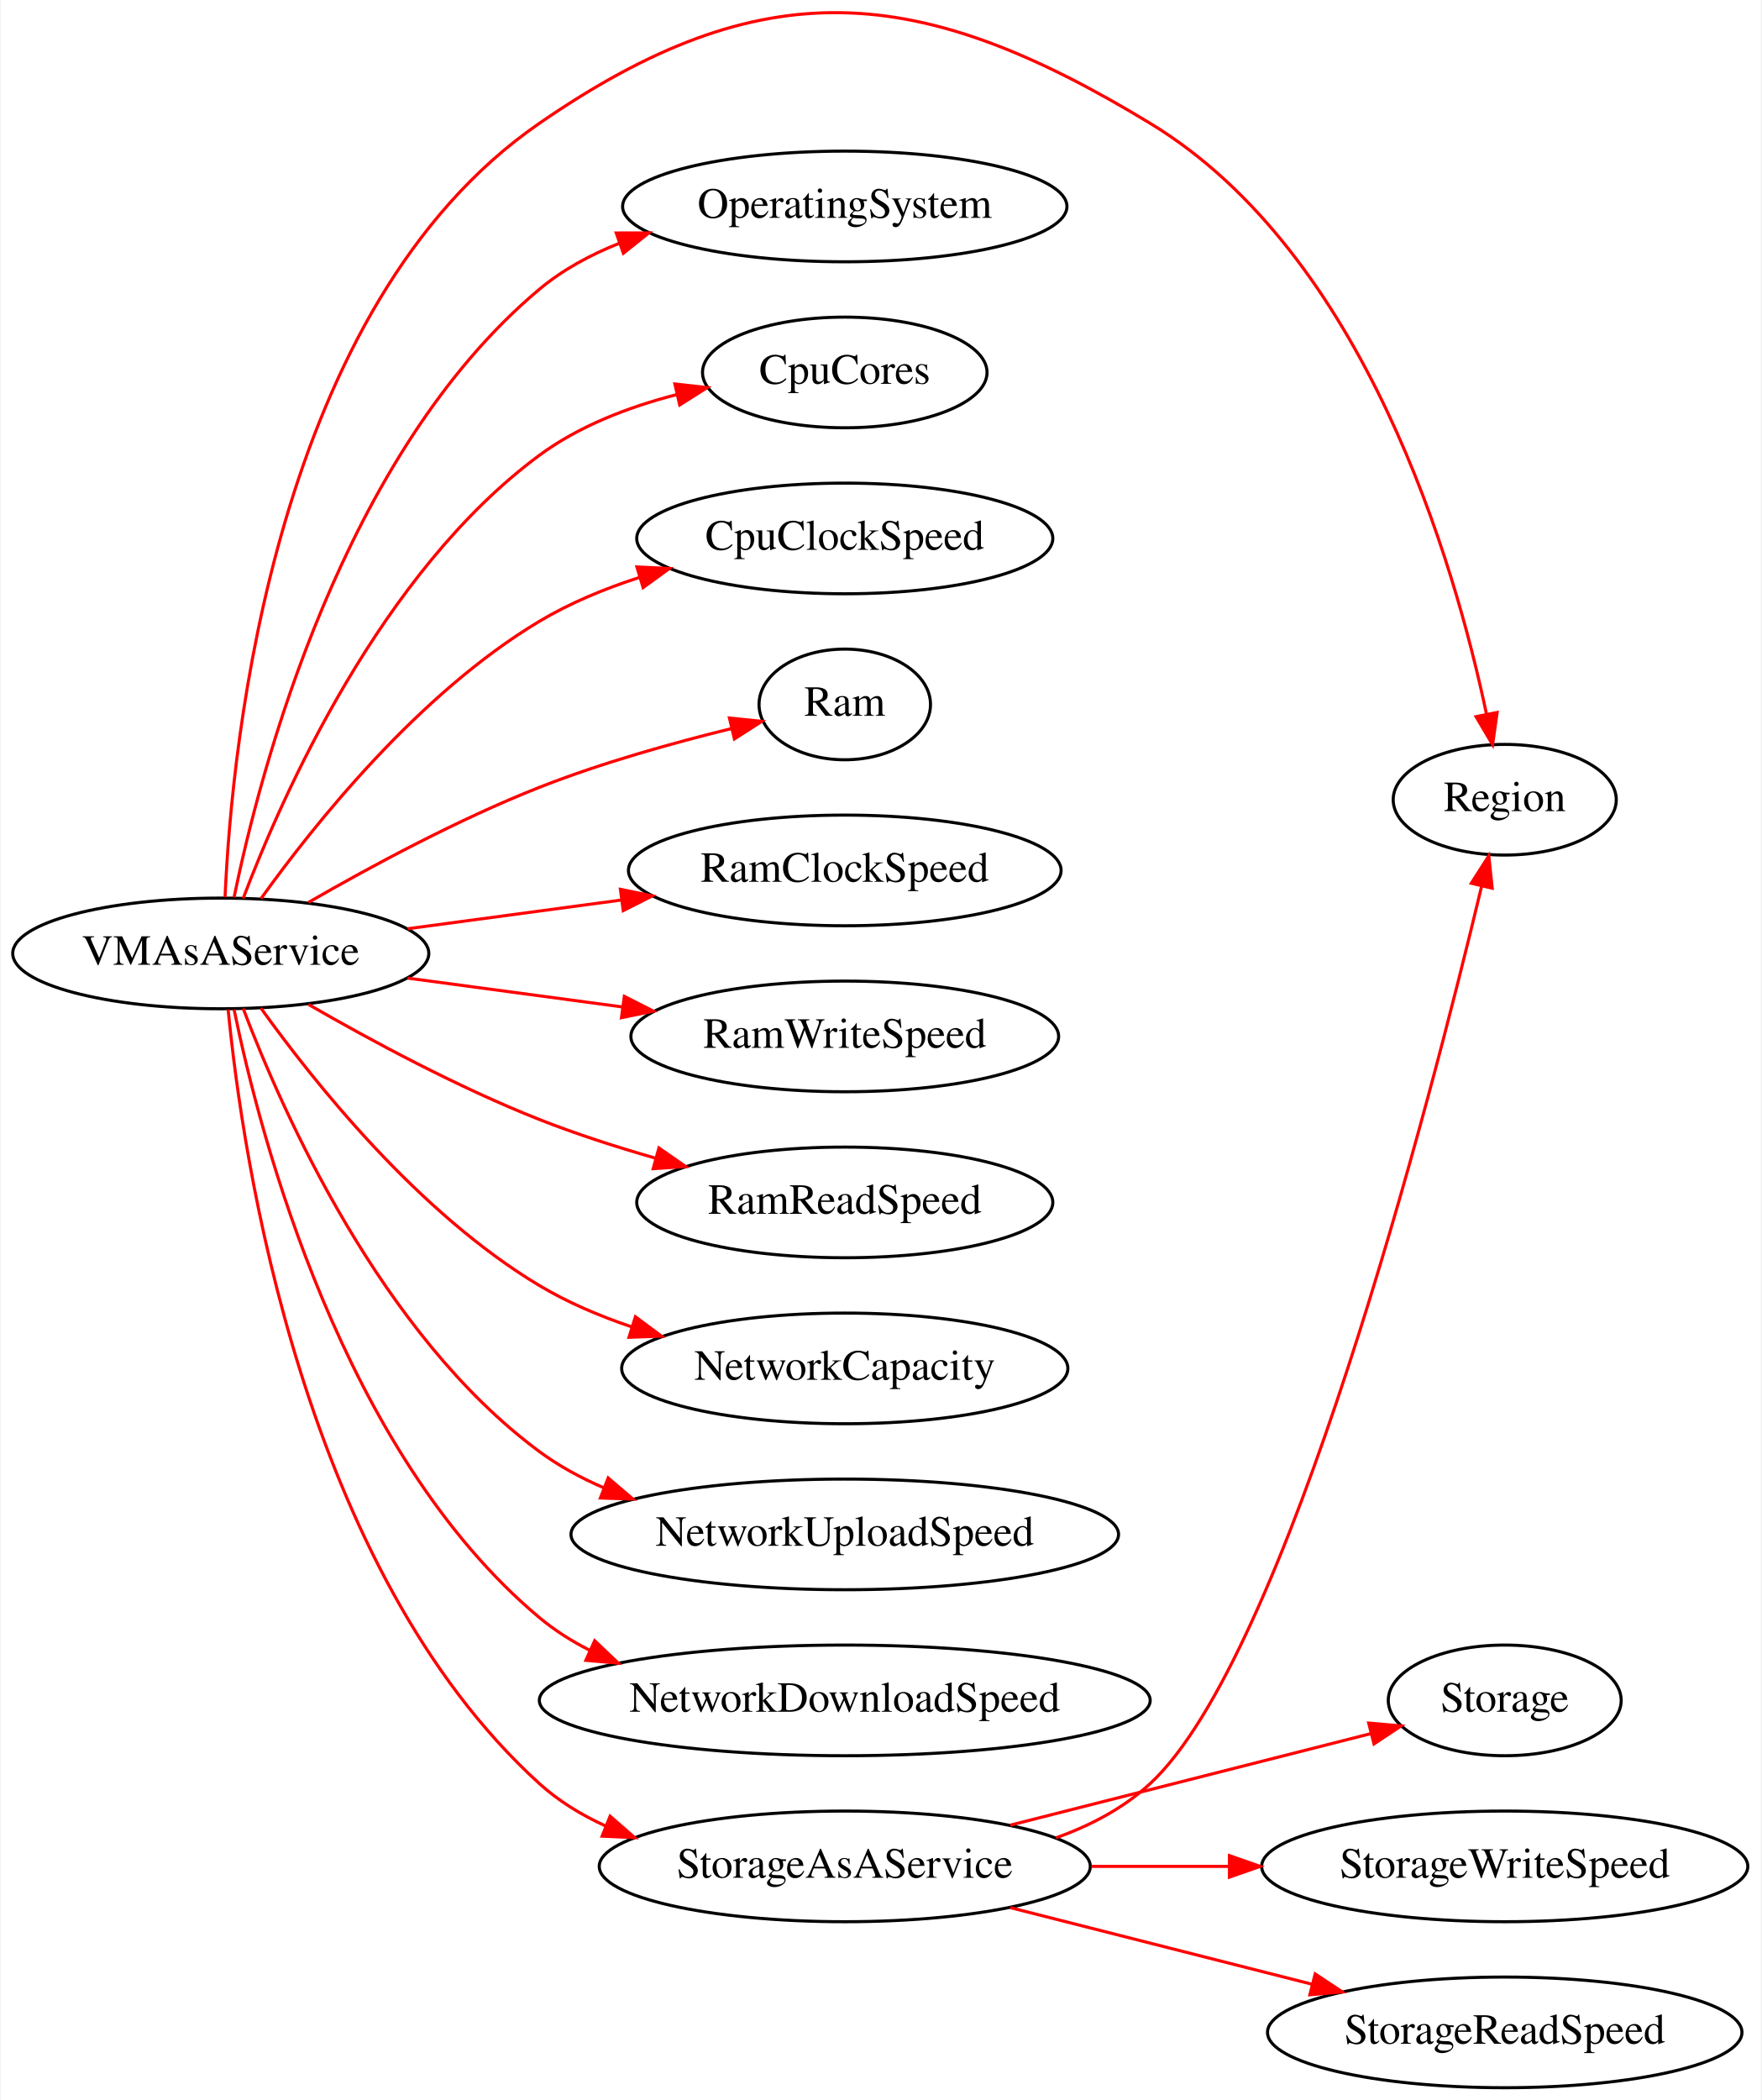
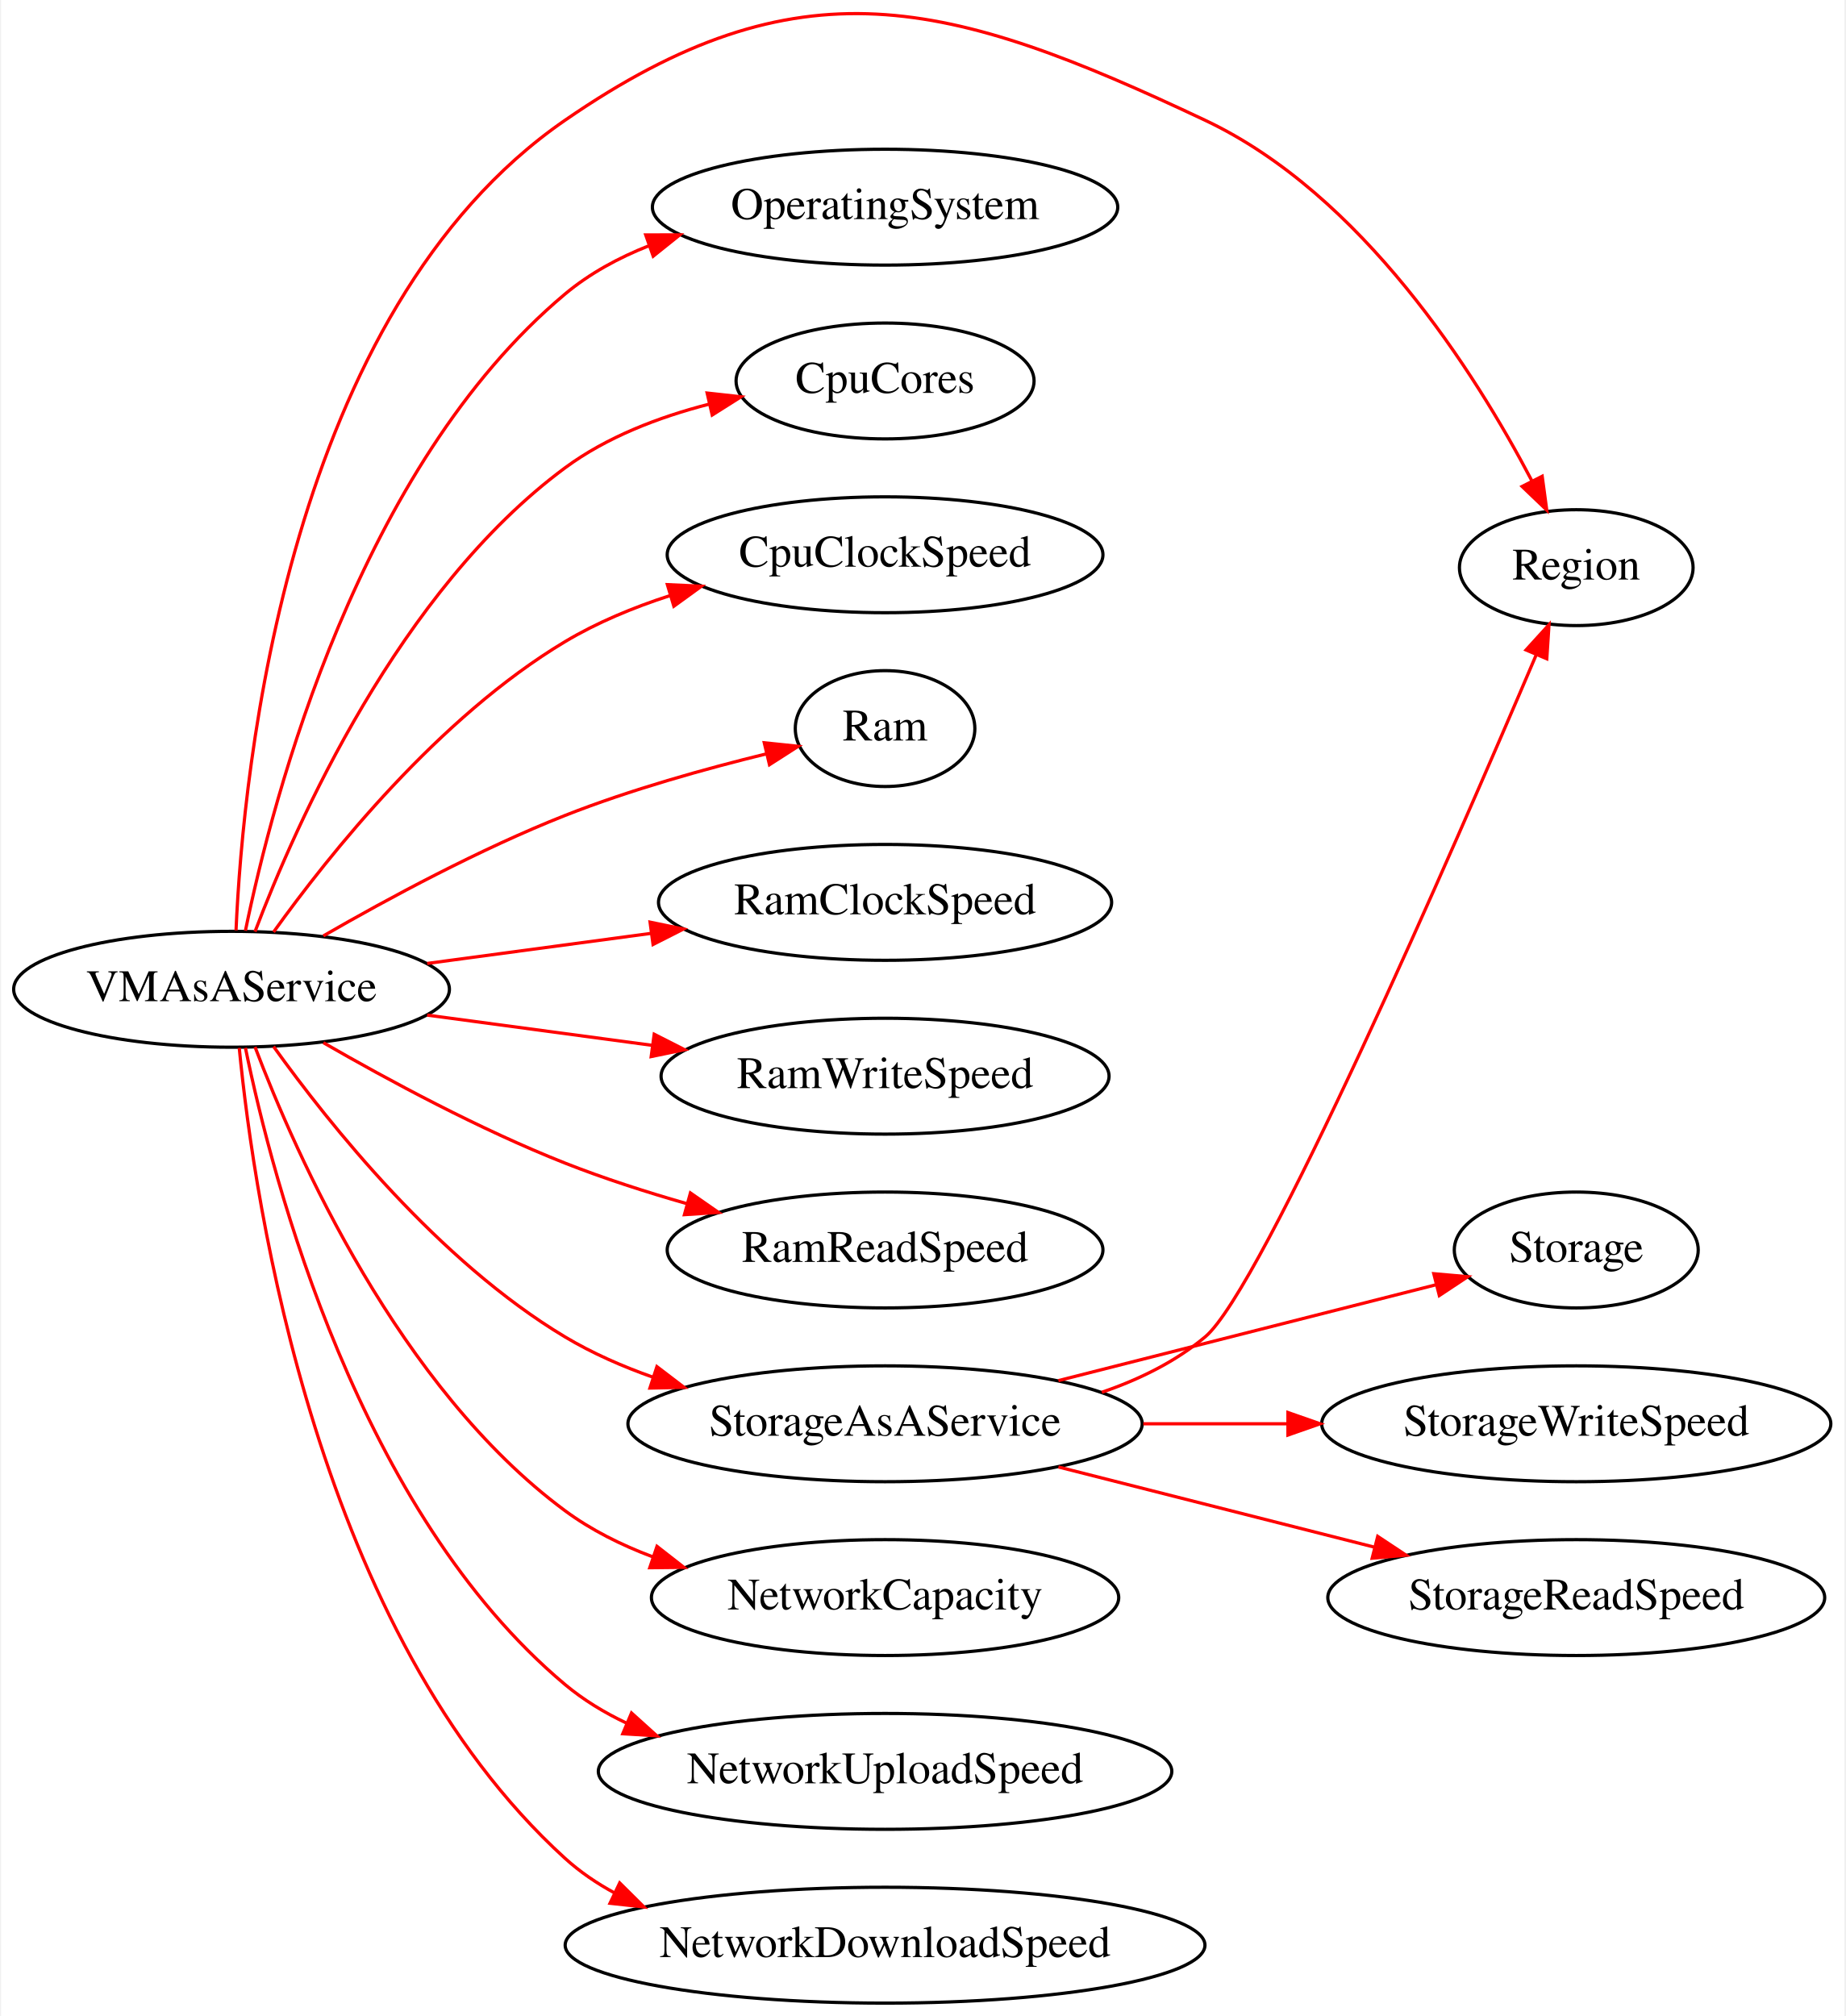
- <svg xmlns="http://www.w3.org/2000/svg" width="573pt" height="683pt" viewBox="0.00 0.00 572.66 683.16">
-   <g id="graph0" class="graph" transform="scale(1 1) rotate(0) translate(4 679.163)">
-     <polygon fill="white" stroke="none" points="-4,4 -4,-679.163 568.656,-679.163 568.656,4 -4,4" />
+ <svg xmlns="http://www.w3.org/2000/svg" width="573pt" height="626pt" viewBox="0.00 0.00 572.66 626.37">
+   <g id="graph0" class="graph" transform="scale(1 1) rotate(0) translate(4 622.368)">
+     <polygon fill="white" stroke="none" points="-4,4 -4,-622.368 568.656,-622.368 568.656,4 -4,4" />
    <g id="node1" class="node">
-       <ellipse fill="none" stroke="black" cx="67.594" cy="-369" rx="67.688" ry="18" />
-       <text text-anchor="middle" x="67.594" y="-365.3" font-family="Times,serif" font-size="14.00">VMAsAService</text>
+       <ellipse fill="none" stroke="black" cx="67.594" cy="-315" rx="67.688" ry="18" />
+       <text text-anchor="middle" x="67.594" y="-311.3" font-family="Times,serif" font-size="14.00">VMAsAService</text>
    </g>
    <g id="node2" class="node">
-       <ellipse fill="none" stroke="black" cx="485.363" cy="-419" rx="36.294" ry="18" />
-       <text text-anchor="middle" x="485.363" y="-415.3" font-family="Times,serif" font-size="14.00">Region</text>
+       <ellipse fill="none" stroke="black" cx="485.363" cy="-446" rx="36.294" ry="18" />
+       <text text-anchor="middle" x="485.363" y="-442.3" font-family="Times,serif" font-size="14.00">Region</text>
    </g>
    <g id="edge1" class="edge">
-       <path fill="none" stroke="red" d="M68.991,-387.306C71.196,-437.87 85.124,-579.635 171.188,-639 243.949,-689.189 294.522,-684.887 370.07,-639 439.986,-596.534 469.084,-495.867 479.436,-446.821" />
-       <polygon fill="red" stroke="red" points="482.891,-447.394 481.421,-436.902 476.027,-446.021 482.891,-447.394" />
+       <path fill="none" stroke="red" d="M68.991,-333.306C71.196,-383.87 85.124,-525.635 171.188,-585 243.949,-635.189 290.147,-622.755 370.07,-585 418.921,-561.923 453.927,-506.597 471.501,-473.12" />
+       <polygon fill="red" stroke="red" points="474.778,-474.397 476.193,-463.897 468.539,-471.224 474.778,-474.397" />
    </g>
    <g id="node3" class="node">
-       <ellipse fill="none" stroke="black" cx="270.629" cy="-612" rx="72.287" ry="18" />
-       <text text-anchor="middle" x="270.629" y="-608.3" font-family="Times,serif" font-size="14.00">OperatingSystem</text>
+       <ellipse fill="none" stroke="black" cx="270.629" cy="-558" rx="72.287" ry="18" />
+       <text text-anchor="middle" x="270.629" y="-554.3" font-family="Times,serif" font-size="14.00">OperatingSystem</text>
    </g>
    <g id="edge2" class="edge">
-       <path fill="none" stroke="red" d="M71.91,-387.204C80.461,-428.812 107.233,-531.401 171.188,-585 178.828,-591.403 187.863,-596.296 197.312,-600.033" />
-       <polygon fill="red" stroke="red" points="196.267,-603.375 206.862,-603.398 198.594,-596.773 196.267,-603.375" />
+       <path fill="none" stroke="red" d="M71.91,-333.204C80.461,-374.812 107.233,-477.401 171.188,-531 178.828,-537.403 187.863,-542.296 197.312,-546.033" />
+       <polygon fill="red" stroke="red" points="196.267,-549.375 206.862,-549.398 198.594,-542.773 196.267,-549.375" />
    </g>
    <g id="node4" class="node">
-       <ellipse fill="none" stroke="black" cx="270.629" cy="-558" rx="46.292" ry="18" />
-       <text text-anchor="middle" x="270.629" y="-554.3" font-family="Times,serif" font-size="14.00">CpuCores</text>
+       <ellipse fill="none" stroke="black" cx="270.629" cy="-504" rx="46.292" ry="18" />
+       <text text-anchor="middle" x="270.629" y="-500.3" font-family="Times,serif" font-size="14.00">CpuCores</text>
    </g>
    <g id="edge3" class="edge">
-       <path fill="none" stroke="red" d="M74.89,-386.922C87.62,-420.491 119.671,-492.885 171.188,-531 184.16,-540.597 200.358,-546.783 215.846,-550.77" />
-       <polygon fill="red" stroke="red" points="215.349,-554.248 225.88,-553.087 216.924,-547.427 215.349,-554.248" />
+       <path fill="none" stroke="red" d="M74.89,-332.922C87.62,-366.491 119.671,-438.885 171.188,-477 184.16,-486.597 200.358,-492.783 215.846,-496.77" />
+       <polygon fill="red" stroke="red" points="215.349,-500.248 225.88,-499.087 216.924,-493.427 215.349,-500.248" />
    </g>
    <g id="node5" class="node">
-       <ellipse fill="none" stroke="black" cx="270.629" cy="-504" rx="67.688" ry="18" />
-       <text text-anchor="middle" x="270.629" y="-500.3" font-family="Times,serif" font-size="14.00">CpuClockSpeed</text>
+       <ellipse fill="none" stroke="black" cx="270.629" cy="-450" rx="67.688" ry="18" />
+       <text text-anchor="middle" x="270.629" y="-446.3" font-family="Times,serif" font-size="14.00">CpuClockSpeed</text>
    </g>
    <g id="edge4" class="edge">
-       <path fill="none" stroke="red" d="M80.653,-386.79C97.903,-410.861 131.912,-453.49 171.188,-477 181.126,-482.949 192.405,-487.62 203.694,-491.278" />
-       <polygon fill="red" stroke="red" points="202.999,-494.723 213.583,-494.238 205.007,-488.017 202.999,-494.723" />
+       <path fill="none" stroke="red" d="M80.653,-332.79C97.903,-356.861 131.912,-399.49 171.188,-423 181.126,-428.949 192.405,-433.62 203.694,-437.278" />
+       <polygon fill="red" stroke="red" points="202.999,-440.723 213.583,-440.238 205.007,-434.017 202.999,-440.723" />
    </g>
    <g id="node6" class="node">
-       <ellipse fill="none" stroke="black" cx="270.629" cy="-450" rx="27.895" ry="18" />
-       <text text-anchor="middle" x="270.629" y="-446.3" font-family="Times,serif" font-size="14.00">Ram</text>
+       <ellipse fill="none" stroke="black" cx="270.629" cy="-396" rx="27.895" ry="18" />
+       <text text-anchor="middle" x="270.629" y="-392.3" font-family="Times,serif" font-size="14.00">Ram</text>
    </g>
    <g id="edge5" class="edge">
-       <path fill="none" stroke="red" d="M96.123,-385.59C116.349,-397.253 144.791,-412.576 171.188,-423 191.447,-431 214.945,-437.542 233.901,-442.182" />
-       <polygon fill="red" stroke="red" points="233.098,-445.589 243.637,-444.497 234.718,-438.779 233.098,-445.589" />
+       <path fill="none" stroke="red" d="M96.123,-331.59C116.349,-343.253 144.791,-358.576 171.188,-369 191.447,-377 214.945,-383.542 233.901,-388.182" />
+       <polygon fill="red" stroke="red" points="233.098,-391.589 243.637,-390.497 234.718,-384.779 233.098,-391.589" />
    </g>
    <g id="node7" class="node">
-       <ellipse fill="none" stroke="black" cx="270.629" cy="-396" rx="70.388" ry="18" />
-       <text text-anchor="middle" x="270.629" y="-392.3" font-family="Times,serif" font-size="14.00">RamClockSpeed</text>
+       <ellipse fill="none" stroke="black" cx="270.629" cy="-342" rx="70.388" ry="18" />
+       <text text-anchor="middle" x="270.629" y="-338.3" font-family="Times,serif" font-size="14.00">RamClockSpeed</text>
    </g>
    <g id="edge6" class="edge">
-       <path fill="none" stroke="red" d="M128.367,-377.028C150.245,-379.966 175.223,-383.321 198.031,-386.384" />
-       <polygon fill="red" stroke="red" points="197.619,-389.86 207.996,-387.722 198.551,-382.922 197.619,-389.86" />
+       <path fill="none" stroke="red" d="M128.367,-323.028C150.245,-325.966 175.223,-329.321 198.031,-332.384" />
+       <polygon fill="red" stroke="red" points="197.619,-335.86 207.996,-333.722 198.551,-328.922 197.619,-335.86" />
    </g>
    <g id="node8" class="node">
-       <ellipse fill="none" stroke="black" cx="270.629" cy="-342" rx="69.588" ry="18" />
-       <text text-anchor="middle" x="270.629" y="-338.3" font-family="Times,serif" font-size="14.00">RamWriteSpeed</text>
+       <ellipse fill="none" stroke="black" cx="270.629" cy="-288" rx="69.588" ry="18" />
+       <text text-anchor="middle" x="270.629" y="-284.3" font-family="Times,serif" font-size="14.00">RamWriteSpeed</text>
    </g>
    <g id="edge7" class="edge">
-       <path fill="none" stroke="red" d="M128.367,-360.972C150.346,-358.02 175.454,-354.648 198.346,-351.574" />
-       <polygon fill="red" stroke="red" points="198.901,-355.031 208.346,-350.231 197.969,-348.093 198.901,-355.031" />
+       <path fill="none" stroke="red" d="M128.367,-306.972C150.346,-304.02 175.454,-300.648 198.346,-297.574" />
+       <polygon fill="red" stroke="red" points="198.901,-301.031 208.346,-296.231 197.969,-294.093 198.901,-301.031" />
    </g>
    <g id="node9" class="node">
-       <ellipse fill="none" stroke="black" cx="270.629" cy="-288" rx="67.688" ry="18" />
-       <text text-anchor="middle" x="270.629" y="-284.3" font-family="Times,serif" font-size="14.00">RamReadSpeed</text>
+       <ellipse fill="none" stroke="black" cx="270.629" cy="-234" rx="67.688" ry="18" />
+       <text text-anchor="middle" x="270.629" y="-230.3" font-family="Times,serif" font-size="14.00">RamReadSpeed</text>
    </g>
    <g id="edge8" class="edge">
-       <path fill="none" stroke="red" d="M96.123,-352.41C116.349,-340.747 144.791,-325.424 171.188,-315 183.154,-310.275 196.249,-306.058 208.871,-302.442" />
-       <polygon fill="red" stroke="red" points="210.16,-305.717 218.862,-299.672 208.29,-298.971 210.16,-305.717" />
+       <path fill="none" stroke="red" d="M96.123,-298.41C116.349,-286.747 144.791,-271.424 171.188,-261 183.154,-256.275 196.249,-252.058 208.871,-248.442" />
+       <polygon fill="red" stroke="red" points="210.16,-251.717 218.862,-245.672 208.29,-244.971 210.16,-251.717" />
    </g>
    <g id="node10" class="node">
-       <ellipse fill="none" stroke="black" cx="270.629" cy="-234" rx="72.588" ry="18" />
-       <text text-anchor="middle" x="270.629" y="-230.3" font-family="Times,serif" font-size="14.00">NetworkCapacity</text>
+       <ellipse fill="none" stroke="black" cx="270.629" cy="-180" rx="79.886" ry="18" />
+       <text text-anchor="middle" x="270.629" y="-176.3" font-family="Times,serif" font-size="14.00">StorageAsAService</text>
    </g>
    <g id="edge9" class="edge">
-       <path fill="none" stroke="red" d="M80.653,-351.21C97.903,-327.139 131.912,-284.51 171.188,-261 180.443,-255.46 190.862,-251.028 201.369,-247.49" />
-       <polygon fill="red" stroke="red" points="202.504,-250.803 211.011,-244.487 200.423,-244.119 202.504,-250.803" />
+       <path fill="none" stroke="red" d="M80.653,-297.21C97.903,-273.139 131.912,-230.51 171.188,-207 179.627,-201.948 189.034,-197.818 198.592,-194.447" />
+       <polygon fill="red" stroke="red" points="199.749,-197.752 208.171,-191.323 197.578,-191.097 199.749,-197.752" />
+     </g>
+     <g id="node14" class="node">
+       <ellipse fill="none" stroke="black" cx="270.629" cy="-126" rx="72.588" ry="18" />
+       <text text-anchor="middle" x="270.629" y="-122.3" font-family="Times,serif" font-size="14.00">NetworkCapacity</text>
+     </g>
+     <g id="edge14" class="edge">
+       <path fill="none" stroke="red" d="M74.89,-297.078C87.62,-263.509 119.671,-191.115 171.188,-153 179.308,-146.992 188.693,-142.321 198.376,-138.689" />
+       <polygon fill="red" stroke="red" points="199.772,-141.912 208.123,-135.393 197.529,-135.281 199.772,-141.912" />
+     </g>
+     <g id="node15" class="node">
+       <ellipse fill="none" stroke="black" cx="270.629" cy="-72" rx="89.084" ry="18" />
+       <text text-anchor="middle" x="270.629" y="-68.3" font-family="Times,serif" font-size="14.00">NetworkUploadSpeed</text>
+     </g>
+     <g id="edge15" class="edge">
+       <path fill="none" stroke="red" d="M71.91,-296.796C80.461,-255.188 107.233,-152.599 171.188,-99 176.884,-94.226 183.356,-90.292 190.196,-87.05" />
+       <polygon fill="red" stroke="red" points="191.854,-90.15 199.714,-83.045 189.139,-83.698 191.854,-90.15" />
+     </g>
+     <g id="node16" class="node">
+       <ellipse fill="none" stroke="black" cx="270.629" cy="-18" rx="99.382" ry="18" />
+       <text text-anchor="middle" x="270.629" y="-14.3" font-family="Times,serif" font-size="14.00">NetworkDownloadSpeed</text>
+     </g>
+     <g id="edge16" class="edge">
+       <path fill="none" stroke="red" d="M69.989,-296.784C74.704,-248.258 94.373,-114.813 171.188,-45 175.835,-40.776 181.083,-37.204 186.674,-34.185" />
+       <polygon fill="red" stroke="red" points="188.186,-37.342 195.708,-29.881 185.175,-31.022 188.186,-37.342" />
+     </g>
+     <g id="edge10" class="edge">
+       <path fill="none" stroke="red" d="M337.964,-189.793C349.544,-193.744 360.824,-199.272 370.07,-207 387.709,-221.743 447.509,-359.235 472.857,-418.752" />
+       <polygon fill="red" stroke="red" points="469.764,-420.424 476.895,-428.259 476.207,-417.687 469.764,-420.424" />
    </g>
    <g id="node11" class="node">
-       <ellipse fill="none" stroke="black" cx="270.629" cy="-180" rx="89.084" ry="18" />
-       <text text-anchor="middle" x="270.629" y="-176.3" font-family="Times,serif" font-size="14.00">NetworkUploadSpeed</text>
+       <ellipse fill="none" stroke="black" cx="485.363" cy="-234" rx="37.894" ry="18" />
+       <text text-anchor="middle" x="485.363" y="-230.3" font-family="Times,serif" font-size="14.00">Storage</text>
    </g>
-     <g id="edge10" class="edge">
-       <path fill="none" stroke="red" d="M74.89,-351.078C87.62,-317.509 119.671,-245.115 171.188,-207 177.549,-202.294 184.685,-198.408 192.133,-195.2" />
-       <polygon fill="red" stroke="red" points="193.643,-198.368 201.699,-191.487 191.11,-191.842 193.643,-198.368" />
+     <g id="edge11" class="edge">
+       <path fill="none" stroke="red" d="M324.488,-193.418C360.62,-202.589 407.891,-214.588 441.641,-223.155" />
+       <polygon fill="red" stroke="red" points="441.1,-226.629 451.653,-225.697 442.822,-219.844 441.1,-226.629" />
    </g>
    <g id="node12" class="node">
-       <ellipse fill="none" stroke="black" cx="270.629" cy="-126" rx="99.382" ry="18" />
-       <text text-anchor="middle" x="270.629" y="-122.3" font-family="Times,serif" font-size="14.00">NetworkDownloadSpeed</text>
+       <ellipse fill="none" stroke="black" cx="485.363" cy="-180" rx="79.087" ry="18" />
+       <text text-anchor="middle" x="485.363" y="-176.3" font-family="Times,serif" font-size="14.00">StorageWriteSpeed</text>
    </g>
-     <g id="edge11" class="edge">
-       <path fill="none" stroke="red" d="M71.91,-350.796C80.461,-309.188 107.233,-206.599 171.188,-153 176.135,-148.854 181.667,-145.341 187.517,-142.365" />
-       <polygon fill="red" stroke="red" points="189.258,-145.42 196.934,-138.117 186.38,-139.039 189.258,-145.42" />
+     <g id="edge12" class="edge">
+       <path fill="none" stroke="red" d="M350.844,-180C365.433,-180 380.752,-180 395.601,-180" />
+       <polygon fill="red" stroke="red" points="395.791,-183.5 405.791,-180 395.791,-176.5 395.791,-183.5" />
    </g>
    <g id="node13" class="node">
-       <ellipse fill="none" stroke="black" cx="270.629" cy="-72" rx="79.886" ry="18" />
-       <text text-anchor="middle" x="270.629" y="-68.3" font-family="Times,serif" font-size="14.00">StorageAsAService</text>
-     </g>
-     <g id="edge12" class="edge">
-       <path fill="none" stroke="red" d="M69.989,-350.784C74.704,-302.258 94.373,-168.813 171.188,-99 177.503,-93.26 184.926,-88.724 192.816,-85.143" />
-       <polygon fill="red" stroke="red" points="194.274,-88.329 202.255,-81.362 191.671,-81.831 194.274,-88.329" />
+       <ellipse fill="none" stroke="black" cx="485.363" cy="-126" rx="77.187" ry="18" />
+       <text text-anchor="middle" x="485.363" y="-122.3" font-family="Times,serif" font-size="14.00">StorageReadSpeed</text>
    </g>
    <g id="edge13" class="edge">
-       <path fill="none" stroke="red" d="M339.389,-81.308C350.635,-85.314 361.429,-90.987 370.07,-99 414.403,-140.112 461.016,-320.543 477.836,-390.832" />
-       <polygon fill="red" stroke="red" points="474.475,-391.829 480.186,-400.752 481.286,-390.215 474.475,-391.829" />
-     </g>
-     <g id="node14" class="node">
-       <ellipse fill="none" stroke="black" cx="485.363" cy="-126" rx="37.894" ry="18" />
-       <text text-anchor="middle" x="485.363" y="-122.3" font-family="Times,serif" font-size="14.00">Storage</text>
-     </g>
-     <g id="edge14" class="edge">
-       <path fill="none" stroke="red" d="M324.488,-85.418C360.62,-94.589 407.891,-106.588 441.641,-115.155" />
-       <polygon fill="red" stroke="red" points="441.1,-118.629 451.653,-117.697 442.822,-111.844 441.1,-118.629" />
-     </g>
-     <g id="node15" class="node">
-       <ellipse fill="none" stroke="black" cx="485.363" cy="-72" rx="79.087" ry="18" />
-       <text text-anchor="middle" x="485.363" y="-68.3" font-family="Times,serif" font-size="14.00">StorageWriteSpeed</text>
-     </g>
-     <g id="edge15" class="edge">
-       <path fill="none" stroke="red" d="M350.844,-72C365.433,-72 380.752,-72 395.601,-72" />
-       <polygon fill="red" stroke="red" points="395.791,-75.5 405.791,-72 395.791,-68.5 395.791,-75.5" />
-     </g>
-     <g id="node16" class="node">
-       <ellipse fill="none" stroke="black" cx="485.363" cy="-18" rx="77.187" ry="18" />
-       <text text-anchor="middle" x="485.363" y="-14.3" font-family="Times,serif" font-size="14.00">StorageReadSpeed</text>
-     </g>
-     <g id="edge16" class="edge">
-       <path fill="none" stroke="red" d="M324.488,-58.582C354.247,-51.029 391.56,-41.557 422.653,-33.664" />
-       <polygon fill="red" stroke="red" points="423.68,-37.015 432.512,-31.162 421.958,-30.23 423.68,-37.015" />
+       <path fill="none" stroke="red" d="M324.488,-166.582C354.247,-159.029 391.56,-149.557 422.653,-141.664" />
+       <polygon fill="red" stroke="red" points="423.68,-145.015 432.512,-139.162 421.958,-138.23 423.68,-145.015" />
    </g>
  </g>
</svg>
